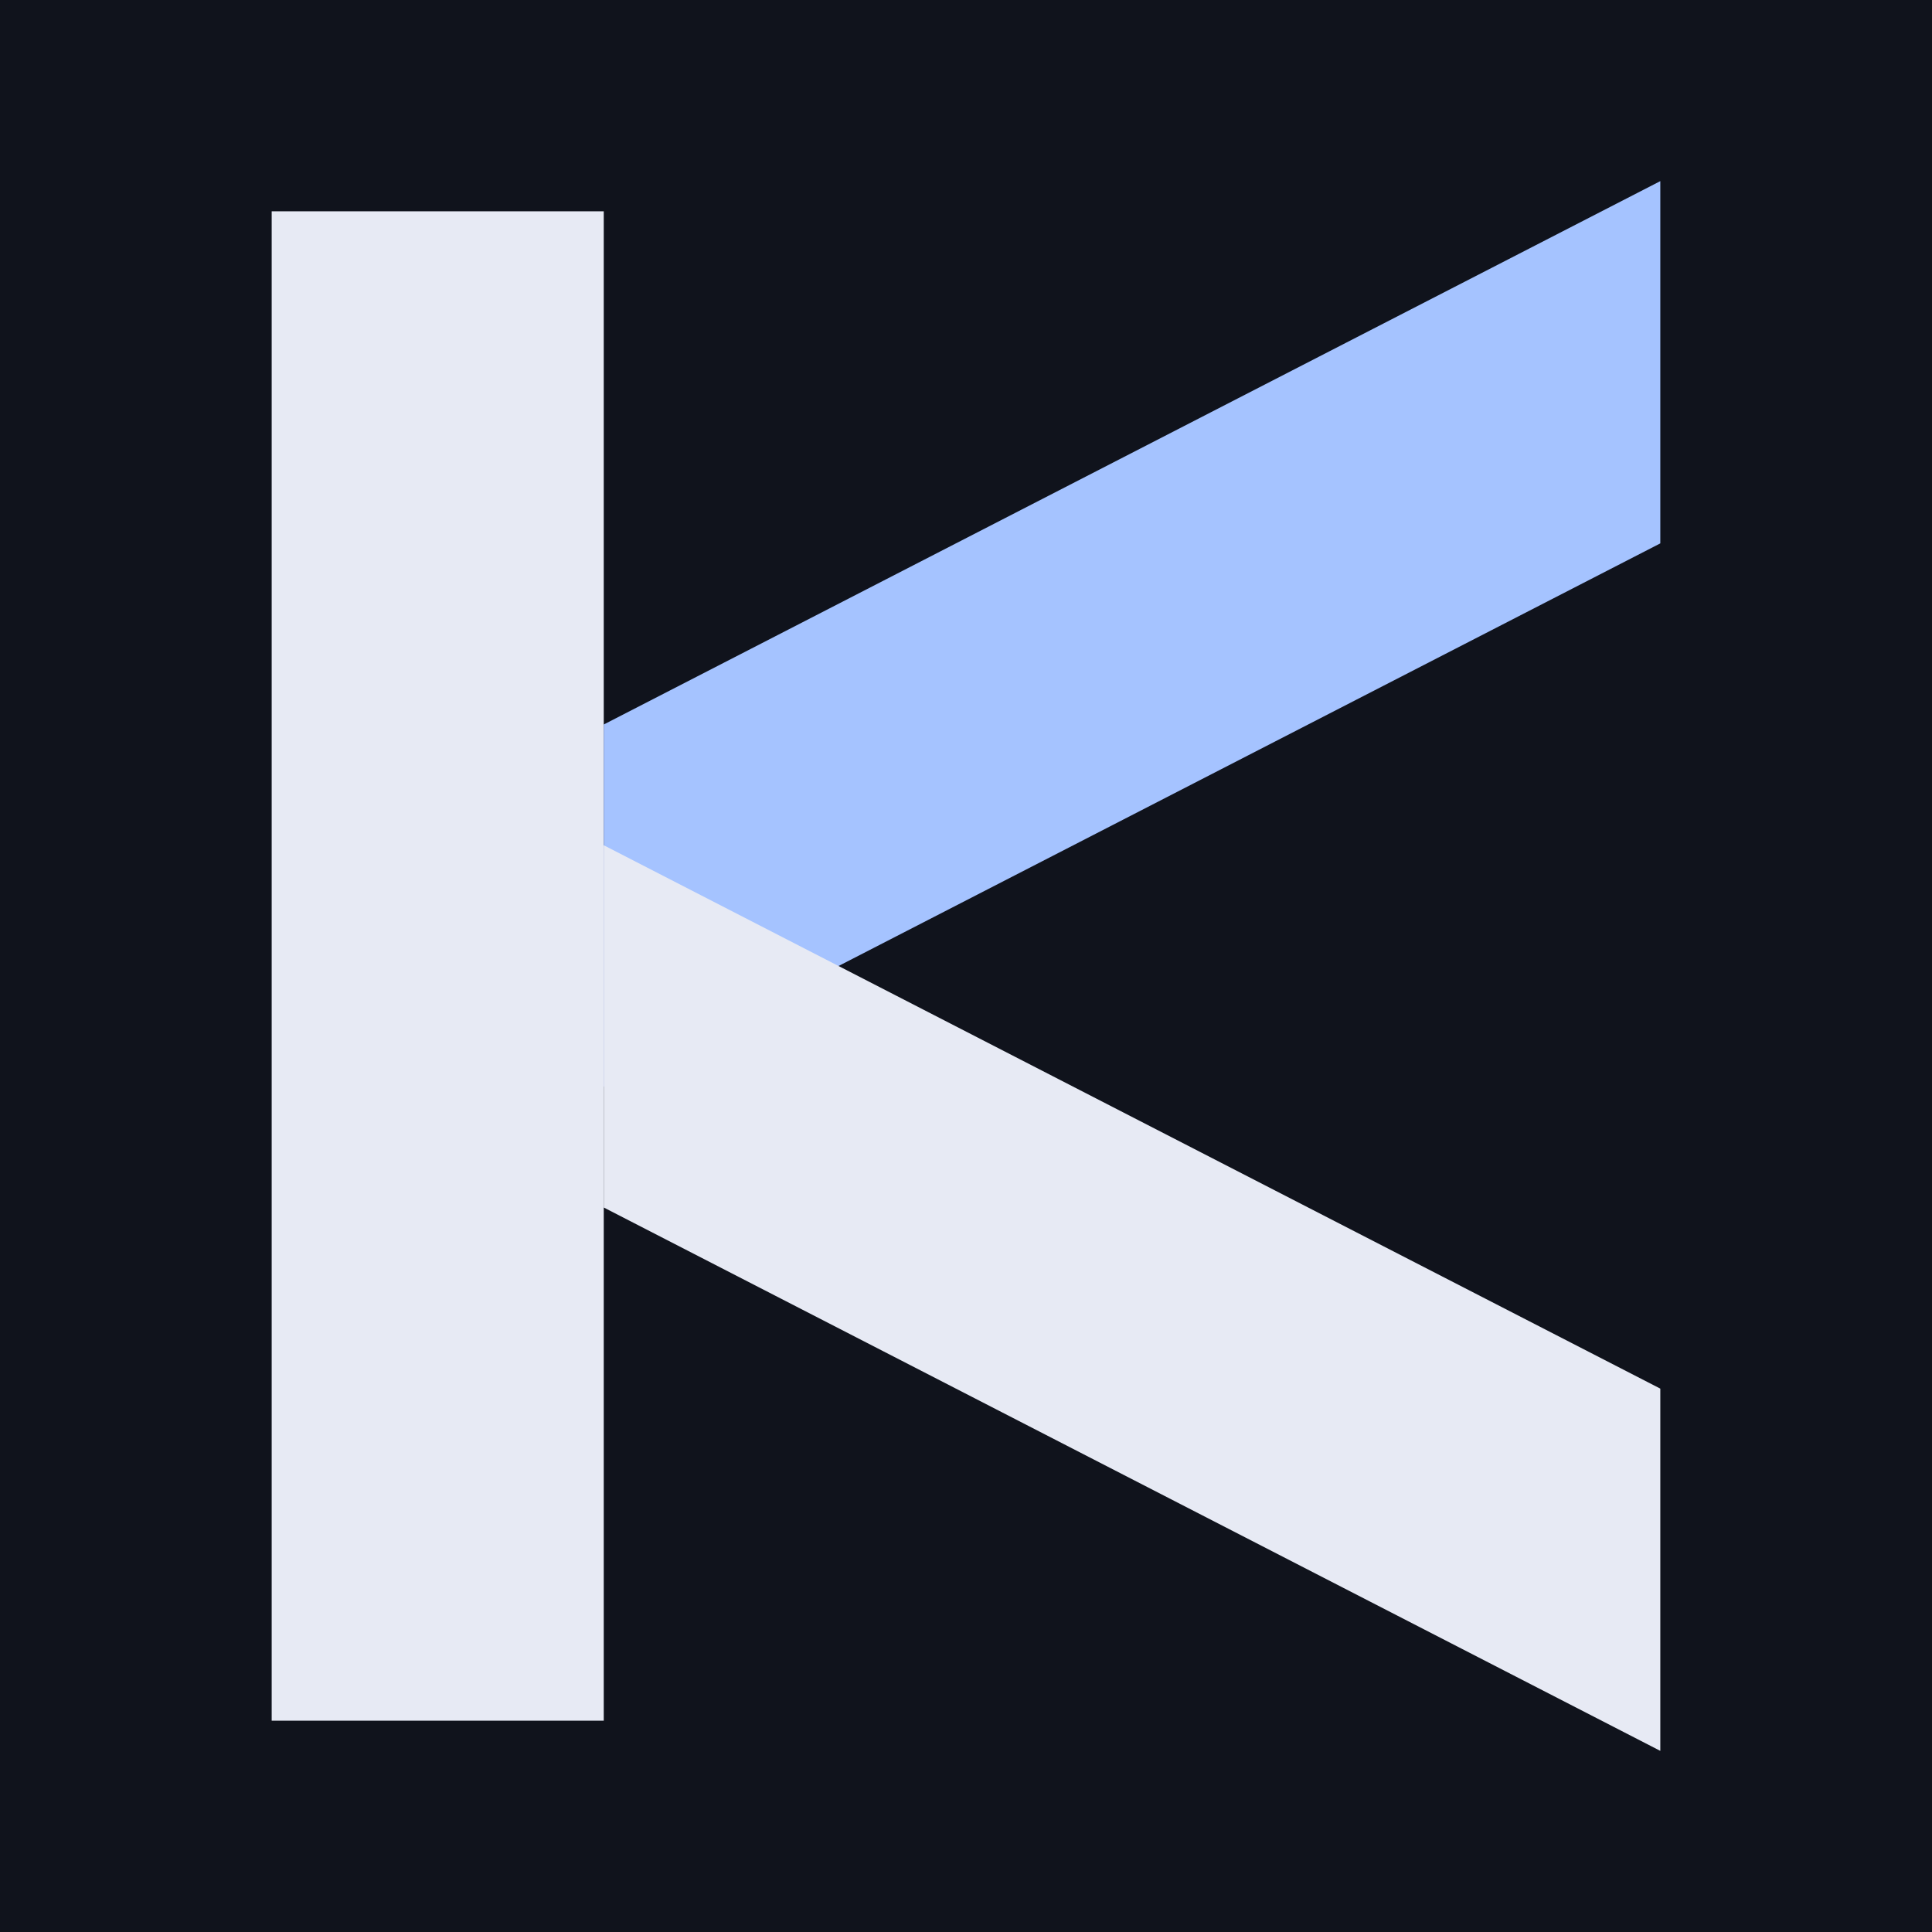
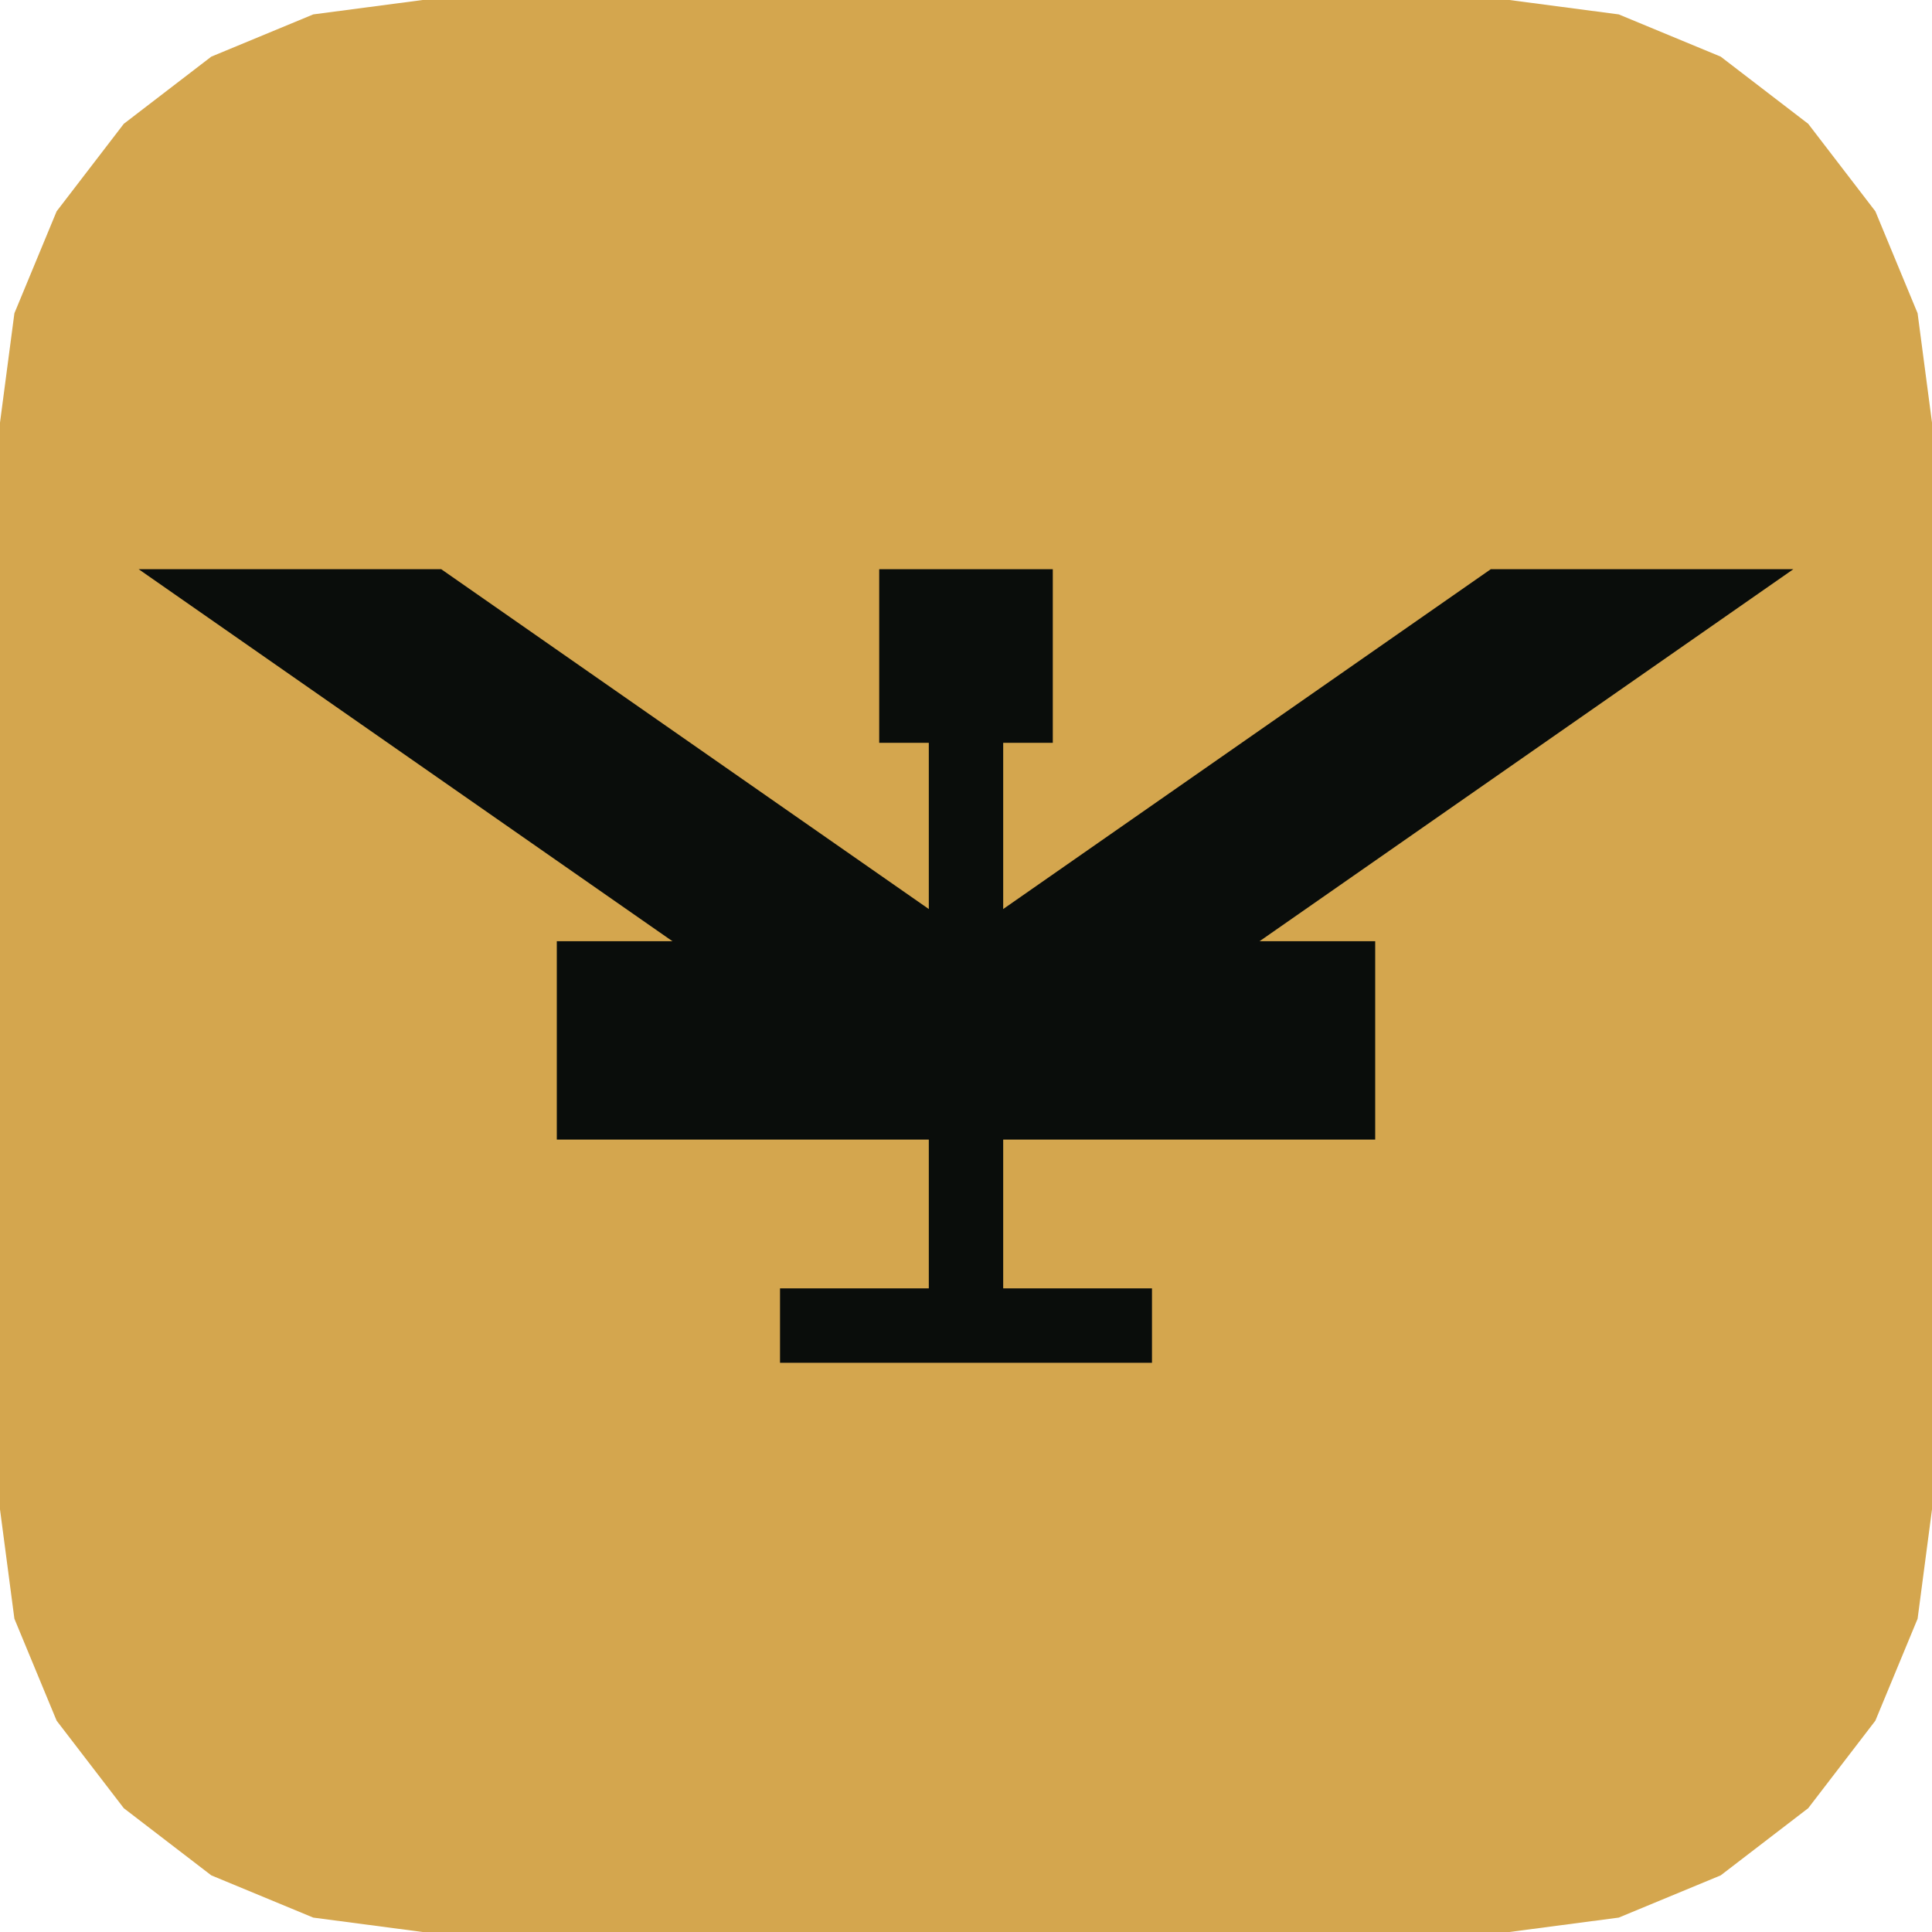
<svg xmlns="http://www.w3.org/2000/svg" viewBox="0 0 64 64" aria-label="Kriko">
-   <rect x="0" y="0" width="64" height="64" fill="#10131C" />
-   <rect x="9" y="7" width="11" height="50" fill="#E7EAF4" />
-   <polygon points="20,24 55,6 55,18 20,36" fill="#A5C3FF" />
-   <polygon points="20,28 55,46 55,58 20,40" fill="#E7EAF4" />
+   <polygon points="50.000,0.000 53.623,0.477 57.000,1.876 59.899,4.101 62.124,7.000 63.523,10.377 64.000,14.000 64.000,50.000 63.523,53.623 62.124,57.000 59.899,59.899 57.000,62.124 53.623,63.523 50.000,64.000 14.000,64.000 10.377,63.523 7.000,62.124 4.101,59.899 1.876,57.000 0.477,53.623 0.000,50.000 0.000,14.000 0.477,10.377 1.876,7.000 4.101,4.101 7.000,1.876 10.377,0.477 14.000,0.000" fill="#D4A64E" />
+   <polygon points="4.594,18.856 14.617,18.856 40.547,36.929 30.525,36.929" fill="#0A0D0B" />
+   <polygon points="49.383,18.856 59.406,18.856 33.475,36.929 23.453,36.929" fill="#0A0D0B" />
+   <polygon points="18.445,31.179 45.555,31.179 45.555,37.750 18.445,37.750" fill="#0A0D0B" />
+   <polygon points="29.125,18.856 34.875,18.856 34.875,24.607 29.125,24.607" fill="#0A0D0B" />
+   <polygon points="30.768,24.196 33.232,24.196 33.232,43.501 30.768,43.501" fill="#0A0D0B" />
+   <polygon points="25.839,42.679 38.161,42.679 38.161,45.144 25.839,45.144" fill="#0A0D0B" />
</svg>
